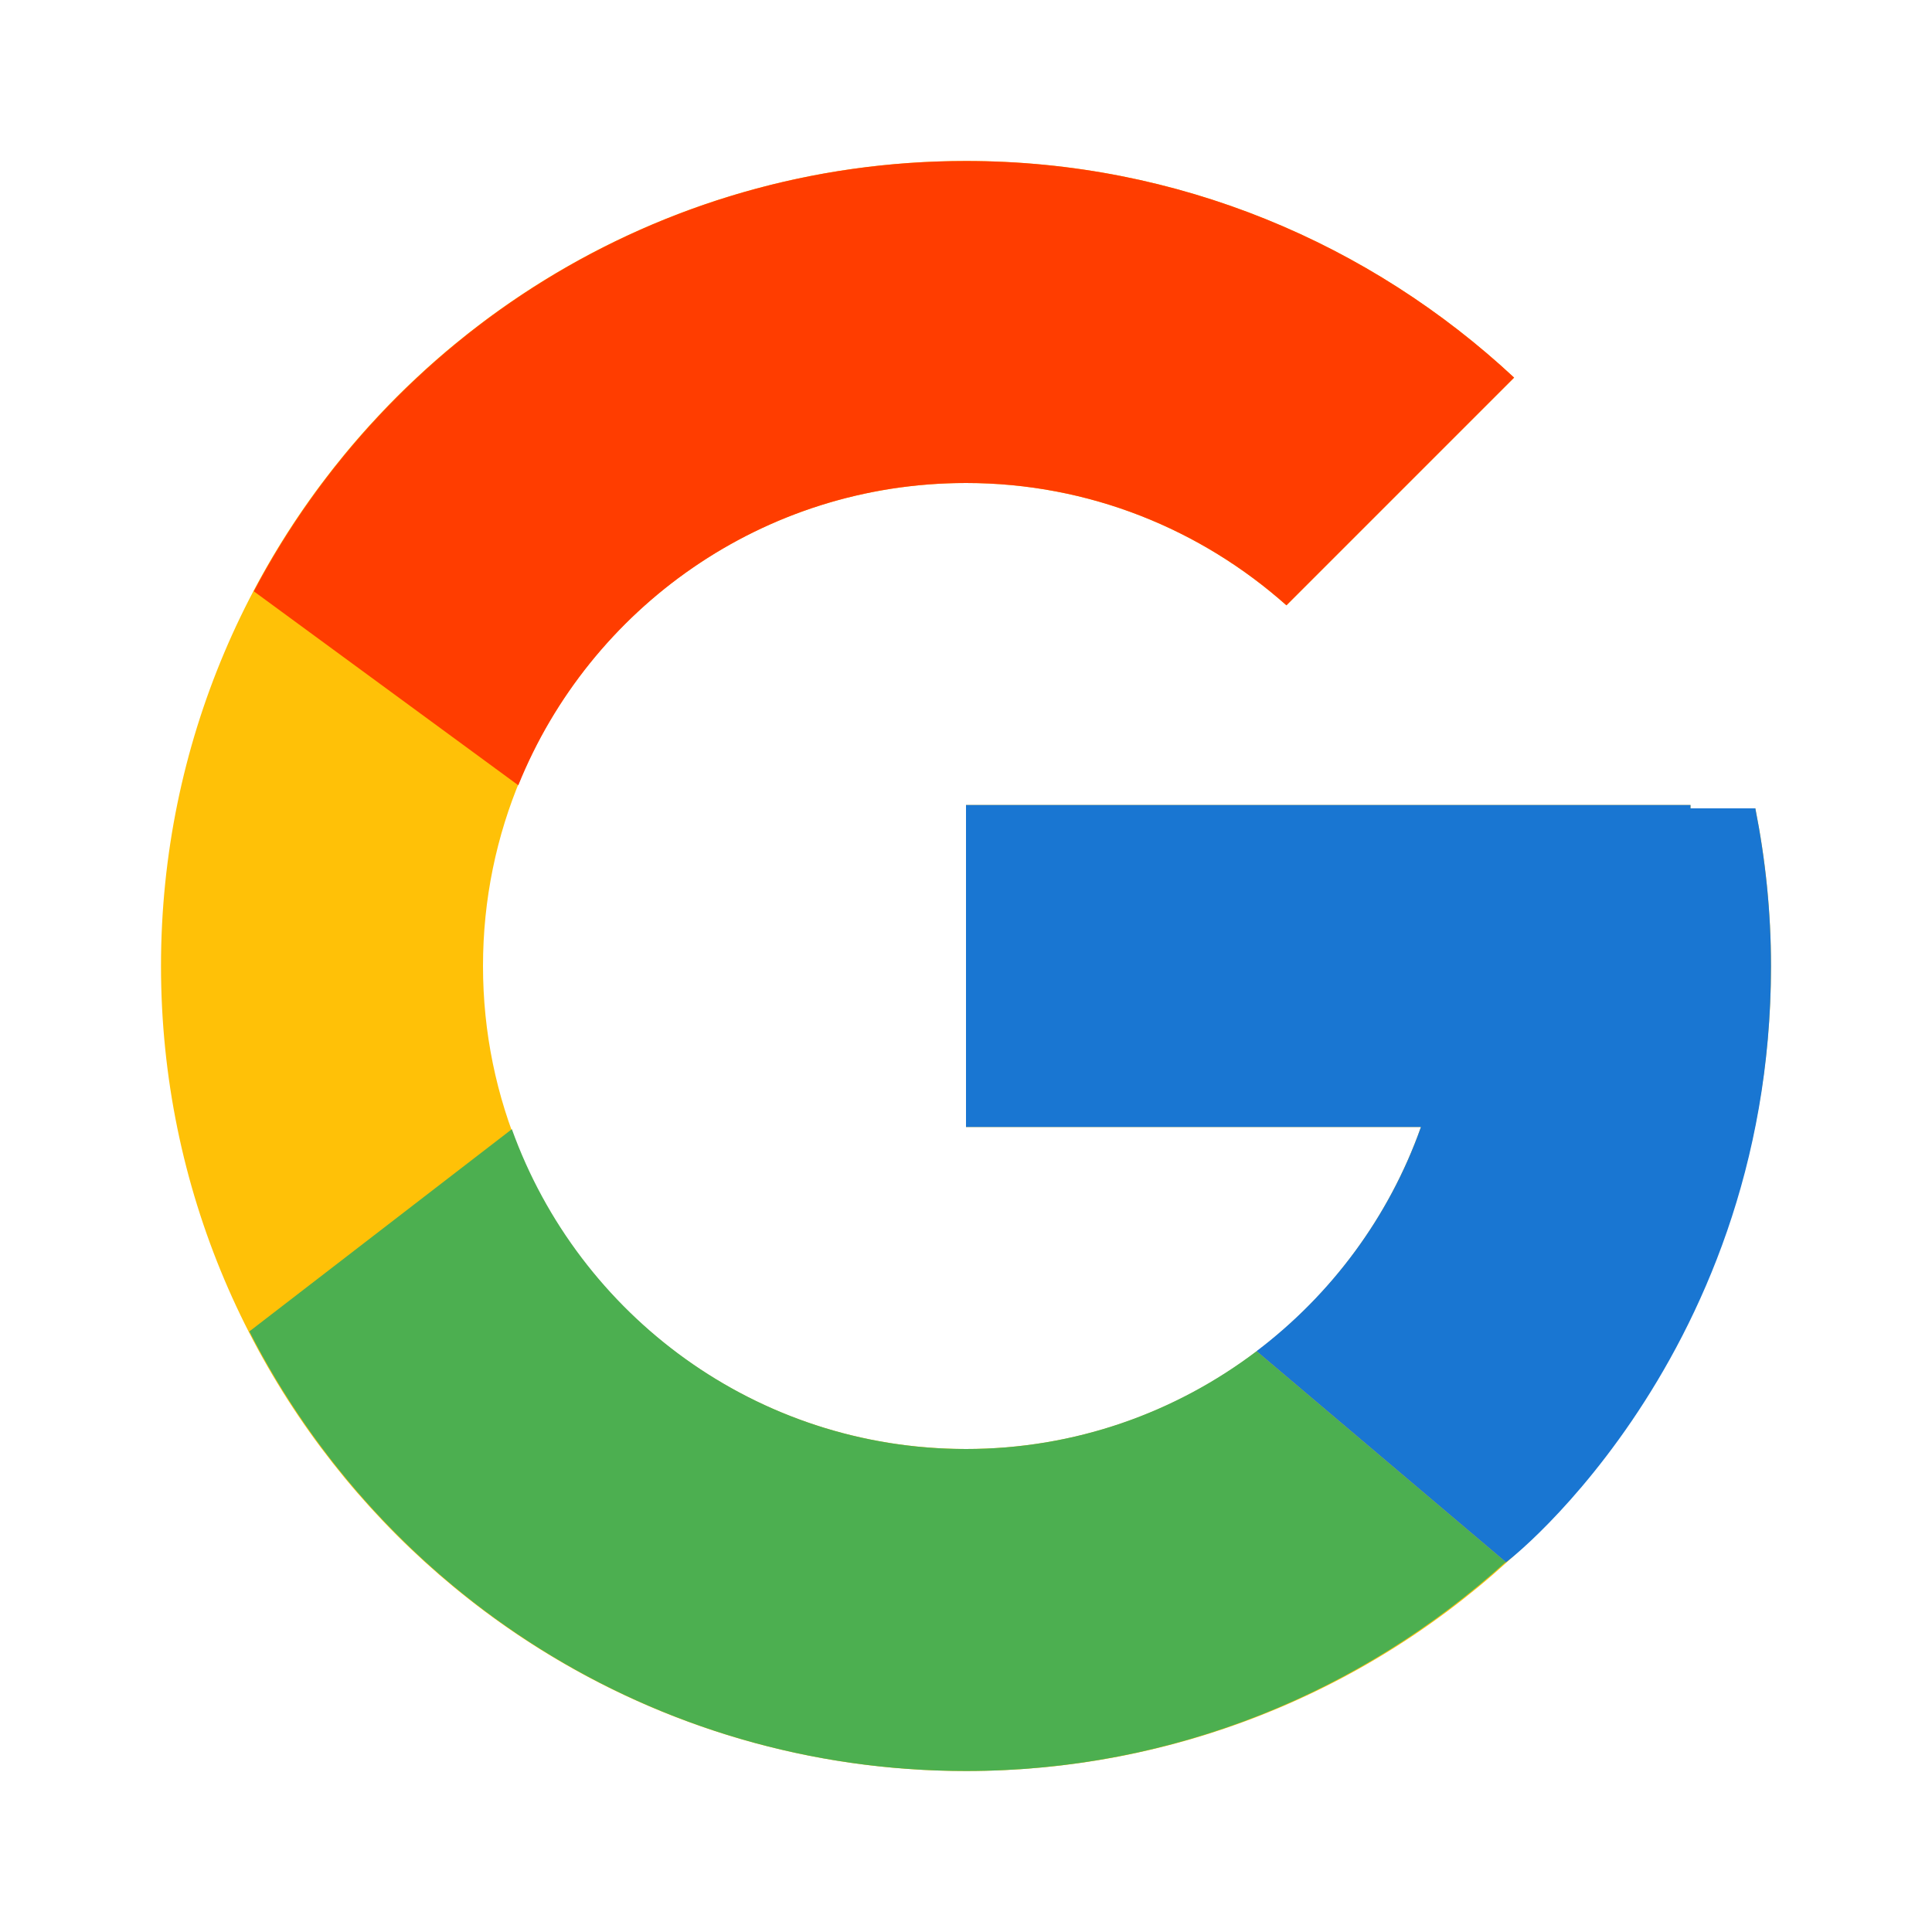
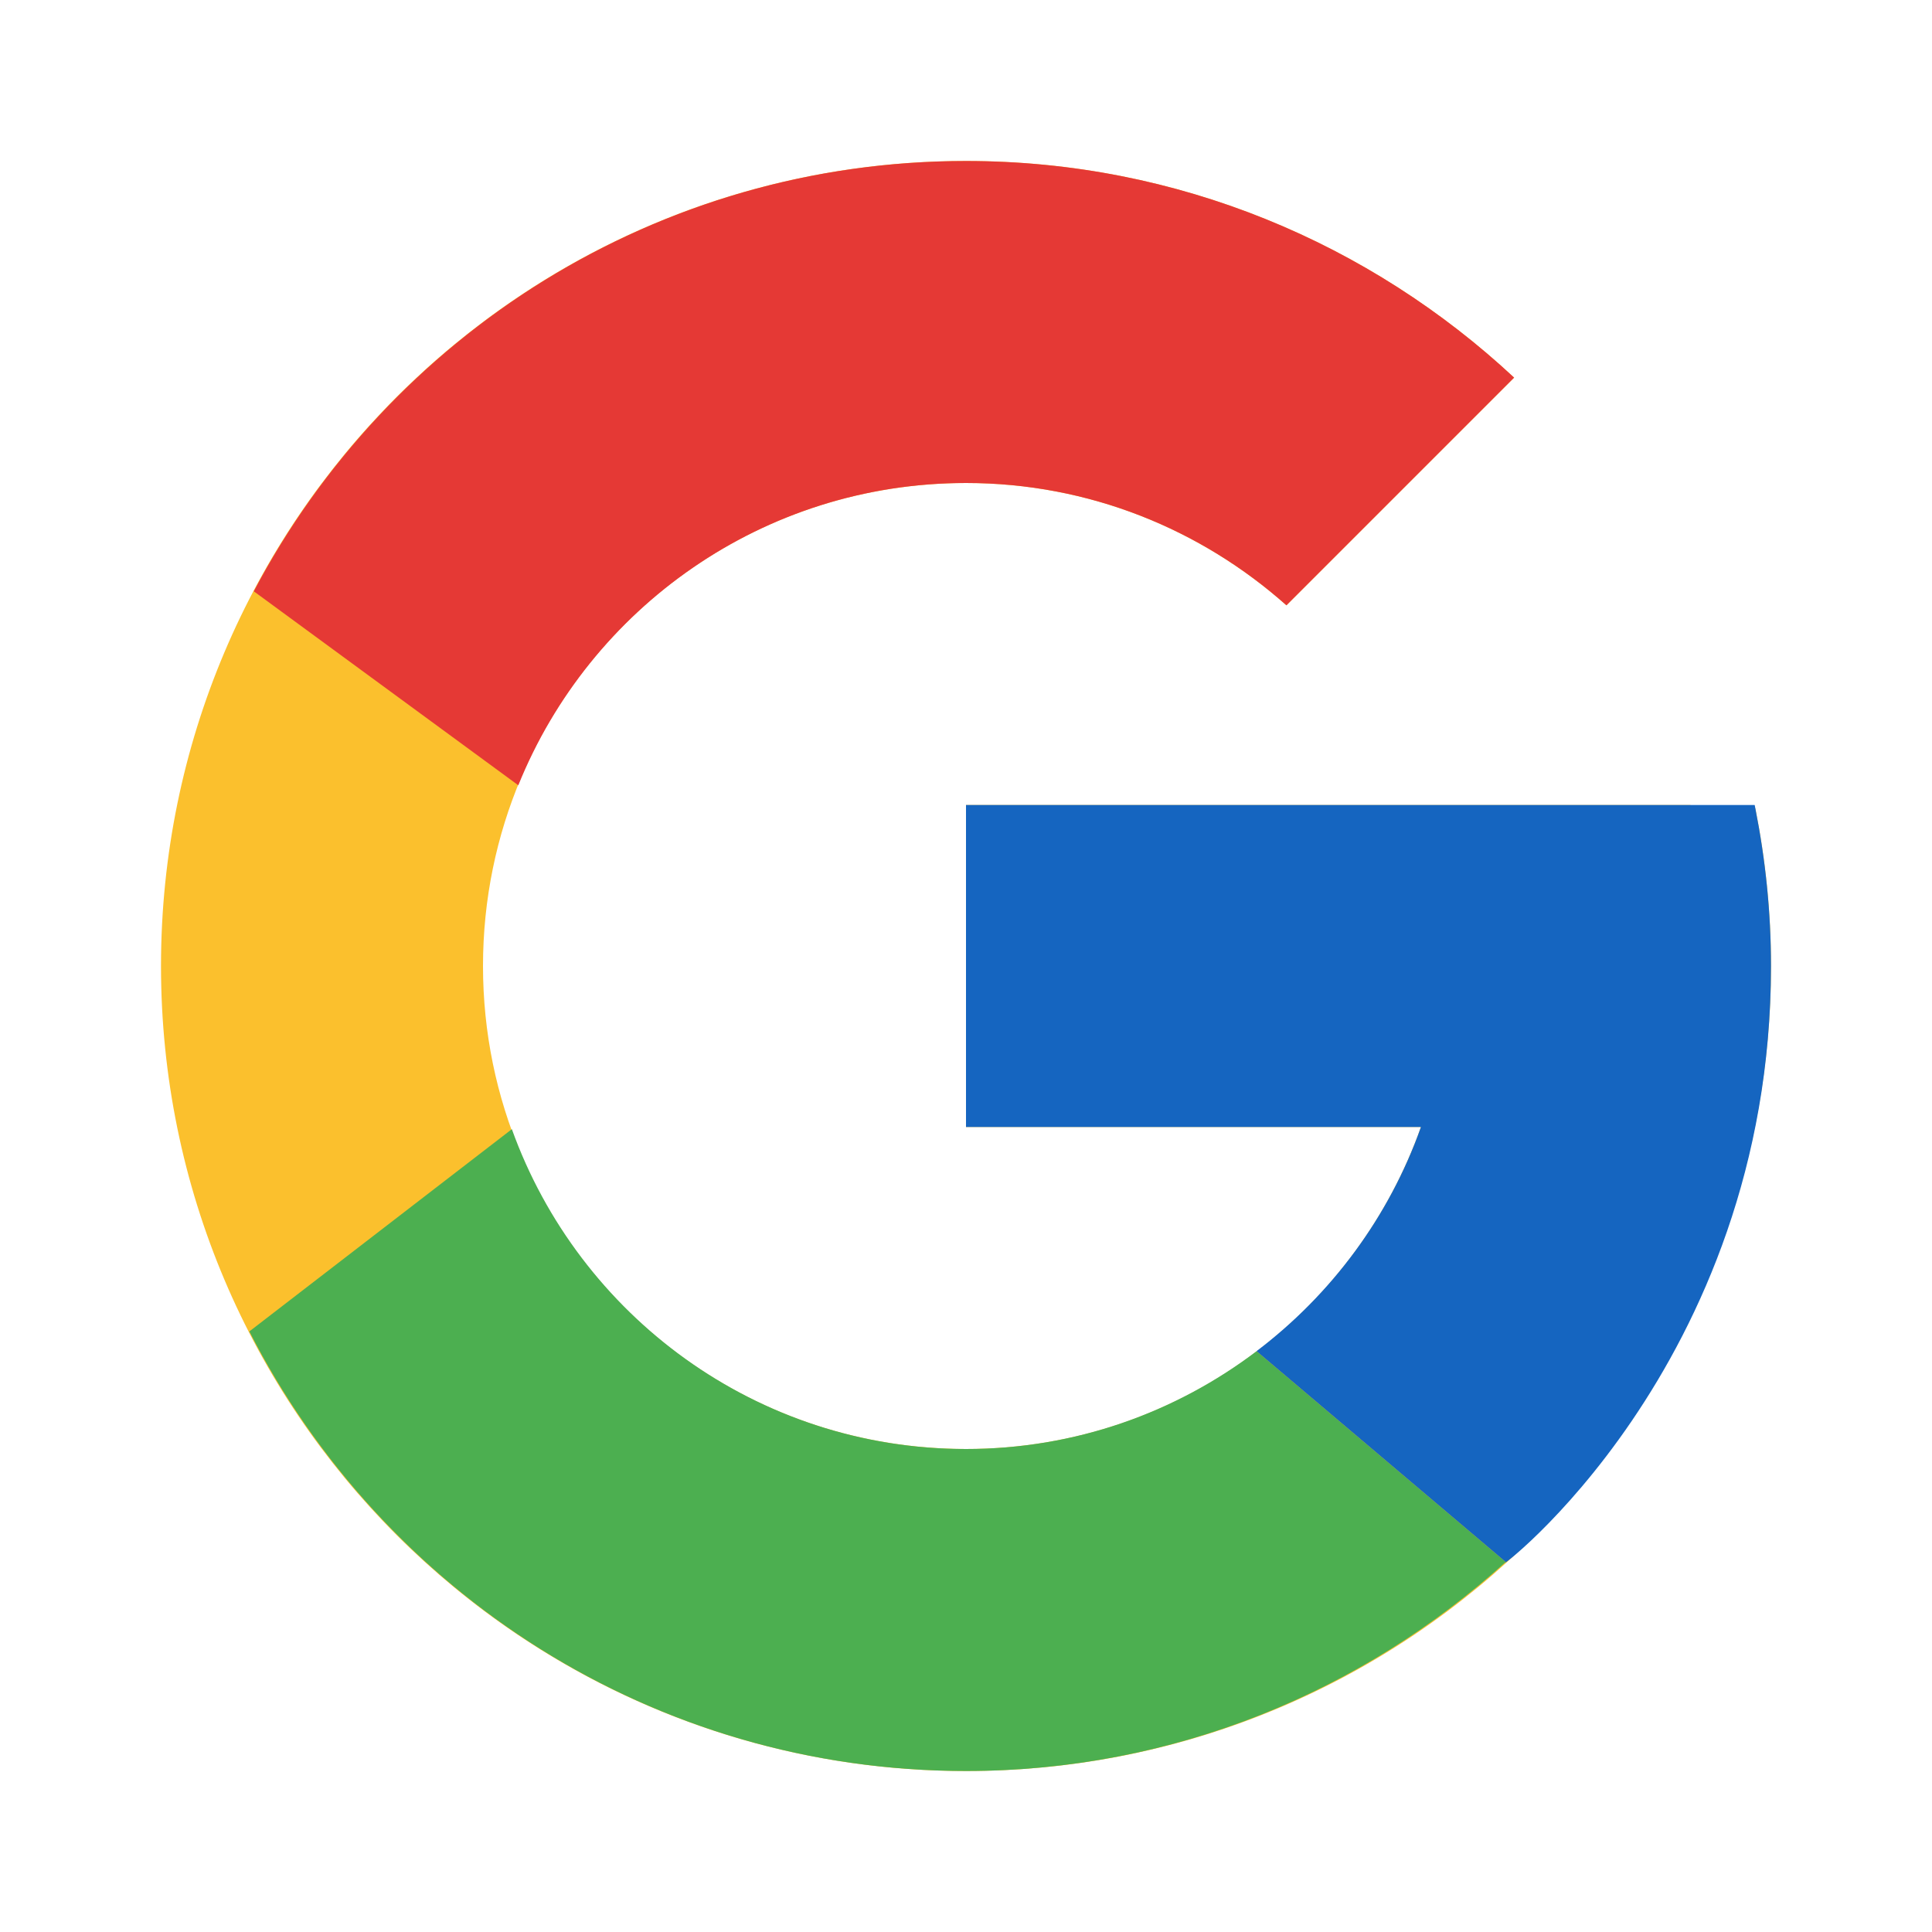
<svg xmlns="http://www.w3.org/2000/svg" viewBox="0 0 48 48" width="48px" height="48px">
-   <path fill="#FFC107" d="M43.611,20.083H42V20H24v8h11.303c-1.649,4.657-6.08,8-11.303,8c-6.627,0-12-5.373-12-12c0-6.627,5.373-12,12-12c3.059,0,5.842,1.154,7.961,3.039l5.657-5.657C34.046,6.053,29.268,4,24,4C12.955,4,4,12.955,4,24c0,11.045,8.955,20,20,20c11.045,0,20-8.955,20-20C44,22.659,43.862,21.35,43.611,20.083z" />
-   <path fill="#FF3D00" d="M6.306,14.691l6.571,4.819C14.655,15.108,18.961,12,24,12c3.059,0,5.842,1.154,7.961,3.039l5.657-5.657C34.046,6.053,29.268,4,24,4C16.318,4,9.656,8.337,6.306,14.691z" />
-   <path fill="#4CAF50" d="M24,44c5.166,0,9.86-1.977,13.409-5.192l-6.19-5.238C29.211,35.091,26.715,36,24,36c-5.202,0-9.619-3.317-11.283-7.946l-6.522,5.025C9.505,39.556,16.227,44,24,44z" />
-   <path fill="#1976D2" d="M43.611,20.083H42V20H24v8h11.303c-0.792,2.237-2.231,4.166-4.087,5.571c0.001-0.001,0.002-0.001,0.003-0.002l6.19,5.238C36.971,39.205,44,34,44,24C44,22.659,43.862,21.35,43.611,20.083z" />
+   <path fill="#fbc02d" d="M43.611,20.083H42V20H24v8h11.303c-1.649,4.657-6.08,8-11.303,8c-6.627,0-12-5.373-12-12 s5.373-12,12-12c3.059,0,5.842,1.154,7.961,3.039l5.657-5.657C34.046,6.053,29.268,4,24,4C12.955,4,4,12.955,4,24s8.955,20,20,20 s20-8.955,20-20C44,22.659,43.862,21.35,43.611,20.083z" />
+   <path fill="#e53935" d="M6.306,14.691l6.571,4.819C14.655,15.108,18.961,12,24,12c3.059,0,5.842,1.154,7.961,3.039 l5.657-5.657C34.046,6.053,29.268,4,24,4C16.318,4,9.656,8.337,6.306,14.691z" />
+   <path fill="#4caf50" d="M24,44c5.166,0,9.86-1.977,13.409-5.192l-6.19-5.238C29.211,35.091,26.715,36,24,36 c-5.202,0-9.619-3.317-11.283-7.946l-6.522,5.025C9.505,39.556,16.227,44,24,44z" />
+   <path fill="#1565c0" d="M43.611,20.083L43.595,20L42,20H24v8h11.303c-0.792,2.237-2.231,4.166-4.087,5.571 c0.001-0.001,0.002-0.001,0.003-0.002l6.19,5.238C36.971,39.205,44,34,44,24C44,22.659,43.862,21.35,43.611,20.083z" />
</svg>
